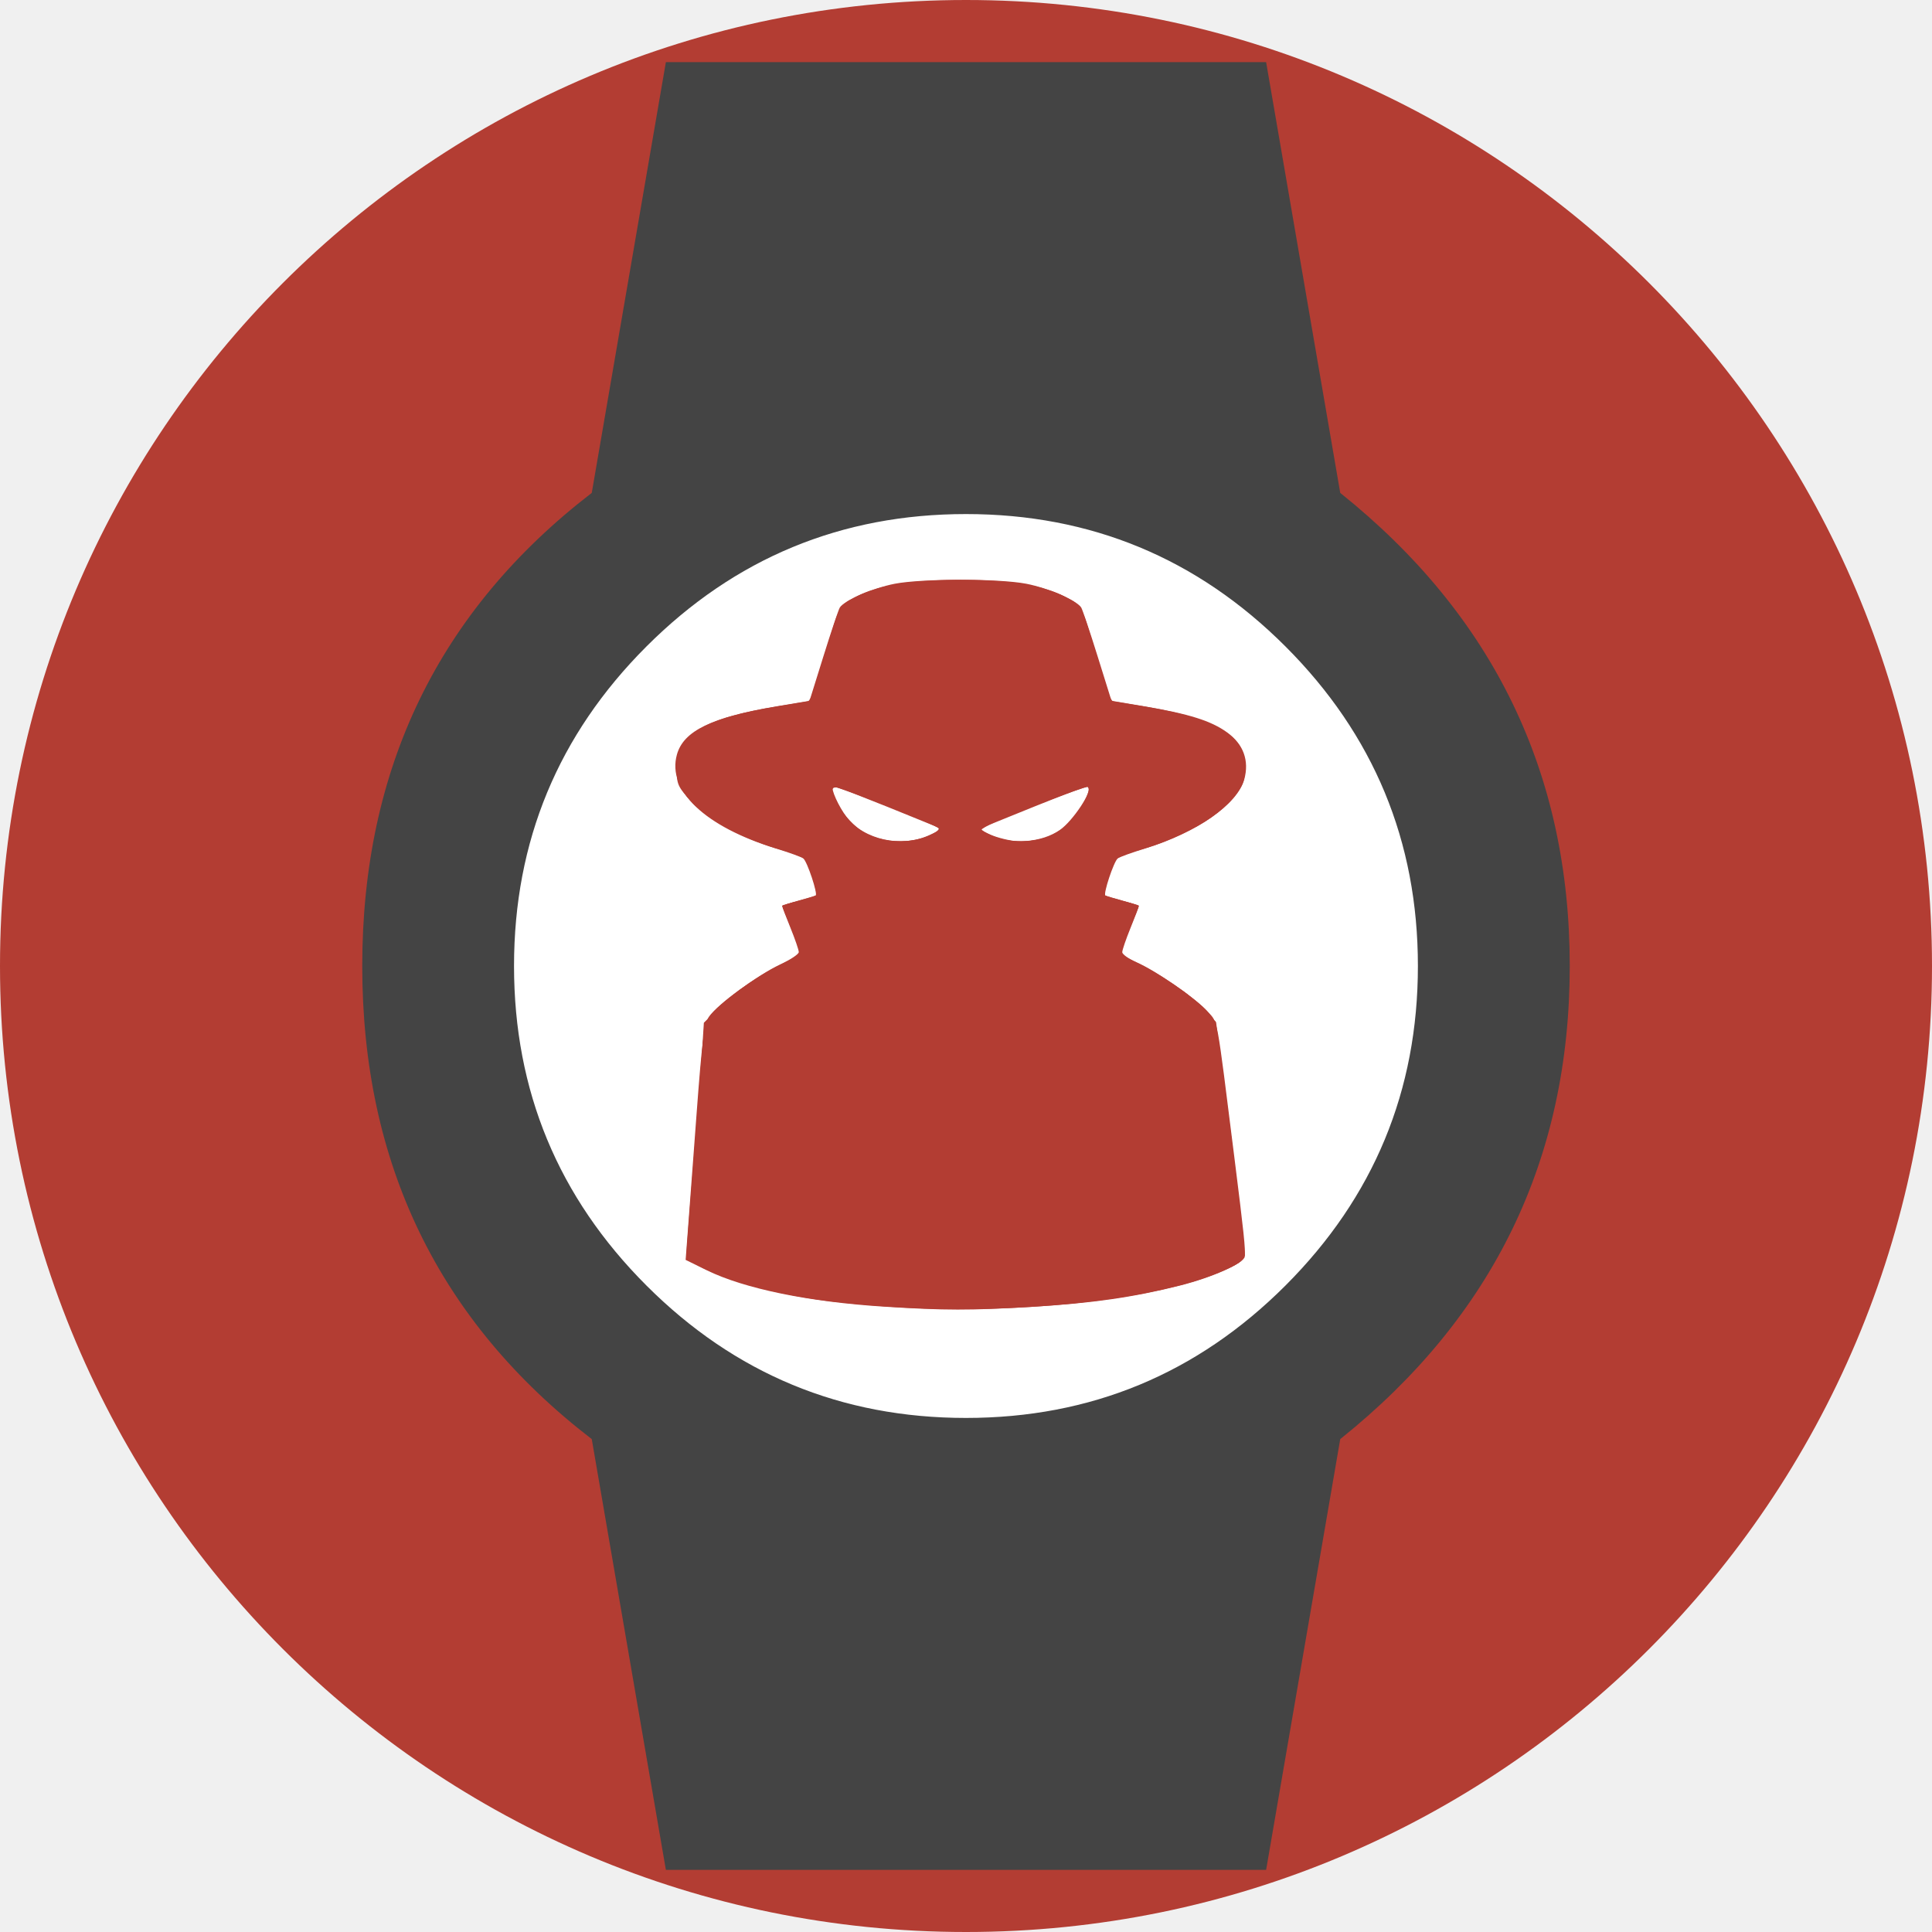
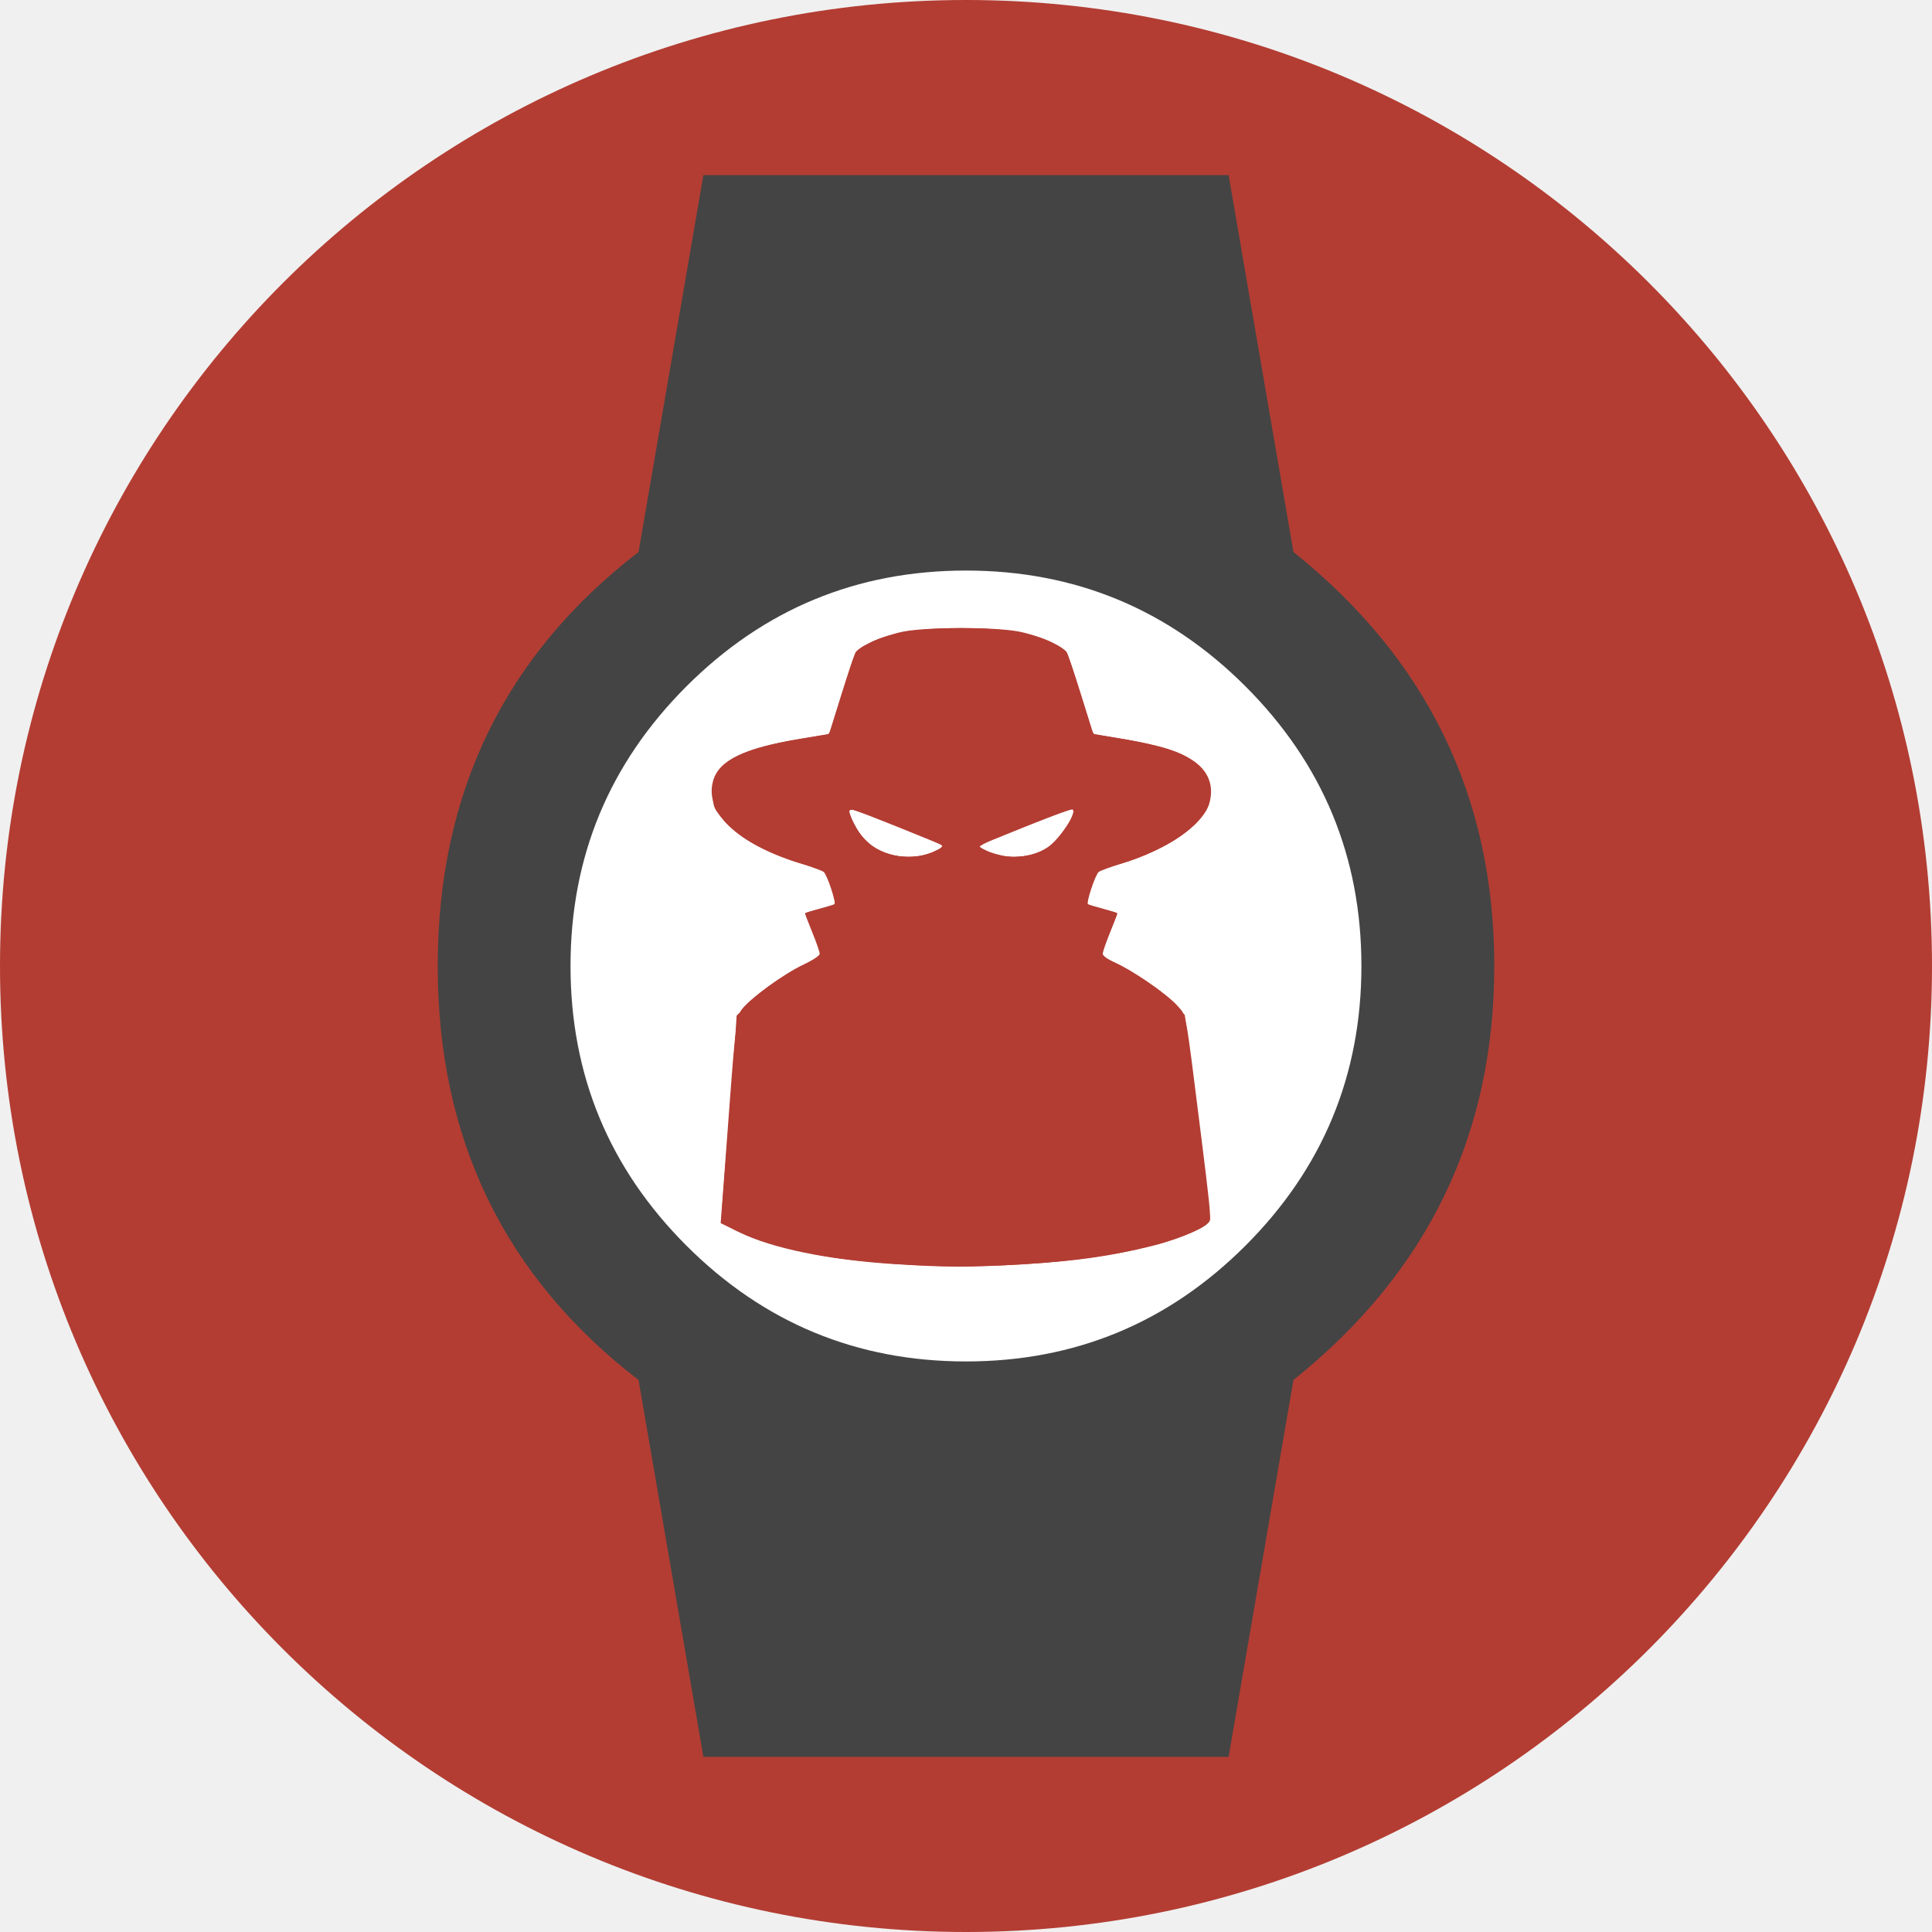
<svg xmlns="http://www.w3.org/2000/svg" width="512" height="512" viewBox="0 0 512 512" id="svg2" version="1.1">
  <defs id="defs4" />
  <g id="layer2">
    <ellipse style="fill:#ffffff;fill-opacity:1" id="path4201" cx="255.714" cy="248.143" rx="160" ry="137.857" />
    <circle style="fill:#b33d33;fill-opacity:1" id="path4146" cx="256" cy="256" r="256" />
-     <ellipse style="fill:#ffffff;fill-opacity:1" id="path4154" cx="255.451" cy="251.356" rx="146.022" ry="146.022" />
+     <ellipse style="fill:#ffffff;fill-opacity:1" id="path4154" cx="253.52" cy="253.937" rx="110.769" ry="110.769" />
  </g>
  <g id="layer1" transform="translate(0,-540.3622)">
-     <path style="fill:#444444" d="m 136.222,796.362 q 0,49.584 35.092,84.676 35.092,35.092 84.676,35.092 49.584,0 84.676,-35.092 35.092,-35.092 35.092,-84.676 0,-49.584 -35.092,-84.676 -35.092,-35.092 -84.676,-35.092 -49.584,0 -84.676,35.092 -35.092,35.092 -35.092,84.676 z m 279.778,0 q 0,76.731 -60.822,125.377 l -19.642,114.159 -159.072,0 -19.642,-114.159 Q 96,874.95 96,796.362 96,717.774 156.822,670.985 l 19.642,-114.159 159.072,0 19.642,114.159 Q 416,719.651 416,796.362 Z" id="path4" />
-     <g id="g3361" transform="matrix(0.8747696,0,0,0.8747699,-144.0978,261.0648)" style="fill:#b33d33;fill-opacity:1">
+     <path style="fill:#444444" d="m 151.194,796.362 q 0,43.386 30.705,74.091 30.706,30.706 74.091,30.706 43.386,0 74.091,-30.706 30.706,-30.706 30.706,-74.091 0,-43.386 -30.706,-74.091 -30.705,-30.706 -74.091,-30.706 -43.386,0 -74.091,30.706 -30.705,30.706 -30.705,74.091 z m 244.806,0 q 0,67.14 -53.219,109.705 l -17.187,99.889 -139.188,0 -17.187,-99.889 Q 116,865.126 116,796.362 q 0,-68.764 53.219,-109.705 l 17.187,-99.889 139.188,0 17.187,99.889 Q 396,729.24 396,796.362 Z" id="path4" />
+     <g id="g3361" transform="matrix(0.7654234,0,0,0.7654236,-94.08561,327.977)" style="fill:#b33d33;fill-opacity:1">
      <path style="fill:#b33d33;fill-opacity:1" d="m 432.714,715.142 c -22.927,-1.439 -42.486,-5.448 -53.888,-11.047 l -6.388,-3.137 0.619,-8.12 c 0.34,-4.466 1.537,-20.495 2.66,-35.62 1.683,-22.687 2.355,-27.938 3.84,-30 2.686,-3.732 14.863,-12.655 21.407,-15.687 3.163,-1.465 5.75,-3.182 5.75,-3.816 0,-0.634 -1.125,-3.921 -2.5,-7.305 -1.375,-3.384 -2.5,-6.328 -2.5,-6.542 0,-0.214 2.138,-0.968 4.75,-1.674 2.612,-0.706 5.023,-1.426 5.356,-1.6 0.749,-0.39 -2.513,-10.238 -3.726,-11.249 -0.484,-0.403 -4.255,-1.771 -8.38,-3.04 -21.421,-6.587 -32.93,-17.512 -29.923,-28.403 1.989,-7.204 10.483,-11.31 30.302,-14.648 l 9.879,-1.664 4.232,-13.556 c 2.327,-7.456 4.551,-14.073 4.942,-14.705 1.312,-2.123 10.139,-5.944 16.631,-7.2 8.295,-1.604 31.579,-1.604 39.874,0 6.492,1.255 15.319,5.077 16.631,7.2 0.39,0.632 2.614,7.249 4.942,14.705 l 4.232,13.556 9.879,1.664 c 13.614,2.293 20.291,4.393 25.147,7.911 4.949,3.585 6.761,8.553 5.192,14.237 -2.09,7.57 -14.296,16.086 -29.96,20.903 -4.125,1.268 -7.896,2.636 -8.38,3.04 -1.213,1.011 -4.475,10.859 -3.726,11.249 0.334,0.174 2.744,0.894 5.356,1.6 2.612,0.706 4.75,1.46 4.75,1.674 0,0.214 -1.125,3.159 -2.5,6.542 -1.375,3.384 -2.5,6.682 -2.5,7.328 0,0.647 1.913,2.008 4.25,3.024 5.941,2.584 18.22,11.088 21.648,14.992 3.164,3.604 2.553,0.262 8.04,43.963 2.952,23.515 3.396,27.744 3.173,30.233 -0.179,1.998 -9.743,6.29 -19.522,8.76 -14.245,3.599 -26.697,5.388 -45.089,6.479 -18.812,1.116 -26.05,1.108 -44.5,-0.05 z m 13.5,-142.826 c 3.994,-1.848 3.997,-1.852 1.5,-2.87 -22.327,-9.101 -30.349,-12.211 -30.669,-11.891 -0.689,0.689 1.742,6.071 4.191,9.282 5.226,6.852 16.613,9.349 24.978,5.478 z m 39.675,-1.652 c 3.879,-2.726 9.858,-11.745 8.612,-12.991 -0.42,-0.42 -7.772,2.392 -30.787,11.773 -2.499,1.019 -2.499,1.02 1.5,2.925 6.1,2.906 15.178,2.157 20.675,-1.706 z" id="path3377" />
      <path style="fill:#b33d33;fill-opacity:1" d="m 433.714,715.123 c -6.325,-0.446 -15.105,-1.284 -19.512,-1.863 -19.635,-2.578 -41.488,-9.979 -41.488,-14.053 0,-1.027 0.655,-9.882 1.456,-19.678 0.801,-9.796 1.978,-25.01 2.616,-33.81 0.931,-12.838 1.536,-16.529 3.061,-18.678 2.674,-3.768 13.144,-11.433 21.065,-15.422 l 6.699,-3.374 -2.949,-7.151 c -1.622,-3.933 -2.949,-7.255 -2.949,-7.383 0,-0.128 2.138,-0.81 4.75,-1.517 2.612,-0.706 5.057,-1.448 5.433,-1.648 0.744,-0.396 -1.922,-9.129 -3.342,-10.951 -0.481,-0.618 -3.68,-1.892 -7.108,-2.832 -10.714,-2.937 -21.829,-8.872 -27.032,-14.434 -4.388,-4.691 -4.7,-5.379 -4.679,-10.319 0.043,-10.168 7.969,-15.052 30.377,-18.719 l 10.023,-1.64 3.264,-10.467 c 1.795,-5.757 3.838,-12.26 4.539,-14.452 2.499,-7.813 15.248,-11.794 37.775,-11.794 22.527,0 35.275,3.98 37.775,11.794 0.701,2.192 2.743,8.695 4.539,14.452 l 3.264,10.467 10.023,1.64 c 20.295,3.321 29.843,8.468 30.472,16.426 0.466,5.894 -0.244,7.77 -4.774,12.612 -5.202,5.562 -16.318,11.497 -27.032,14.434 -3.428,0.94 -6.627,2.214 -7.108,2.832 -1.42,1.822 -4.086,10.555 -3.342,10.951 0.376,0.2 2.821,0.941 5.433,1.648 2.612,0.706 4.75,1.389 4.75,1.517 0,0.128 -1.327,3.45 -2.949,7.383 l -2.949,7.151 6.699,3.374 c 7.929,3.993 18.397,11.659 21.059,15.422 1.502,2.123 2.751,9.516 6.028,35.678 2.274,18.15 4.129,34.266 4.123,35.813 -0.01,2.48 -0.752,3.146 -6.261,5.629 -19.806,8.926 -63.648,13.649 -101.75,10.961 z m 12.045,-142.538 c 2.247,-0.899 3.719,-1.981 3.27,-2.405 -1.446,-1.366 -31.458,-13.151 -32.031,-12.578 -0.858,0.858 1.79,6.553 4.6,9.893 5.247,6.236 15.76,8.451 24.16,5.09 z m 36.737,0.082 c 2.045,-0.854 4.902,-2.687 6.349,-4.073 2.818,-2.699 6.558,-10.018 5.606,-10.97 -0.48,-0.48 -29.161,10.563 -32.203,12.398 -1.77,1.068 6.896,4.145 11.748,4.172 2.63,0.014 6.455,-0.673 8.5,-1.527 z" id="path3375" />
      <path style="fill:#b33d33;fill-opacity:1" d="m 418.476,713.639 c -19.109,-2.197 -41.16,-8.579 -44.801,-12.967 -0.763,-0.92 -0.497,-8.244 0.932,-25.62 1.1,-13.383 2.305,-29.189 2.677,-35.125 l 0.676,-10.793 4.511,-4.511 c 5.856,-5.856 14.759,-11.544 25.002,-15.974 0.142,-0.061 -1.095,-3.395 -2.75,-7.407 -1.655,-4.013 -3.009,-7.427 -3.009,-7.586 0,-0.16 2.475,-0.845 5.5,-1.522 3.025,-0.677 5.485,-1.497 5.467,-1.822 -0.018,-0.325 -0.861,-2.988 -1.873,-5.918 l -1.84,-5.327 -10.377,-3.478 c -11.162,-3.741 -16.919,-6.708 -22.468,-11.581 -9.591,-8.421 -8.419,-19.169 2.711,-24.847 4.301,-2.194 17.405,-5.462 25.927,-6.465 l 5.547,-0.653 3.77,-12.66 c 5.041,-16.929 4.964,-16.776 9.684,-19.184 13.124,-6.695 50.781,-6.695 63.905,0 4.721,2.408 4.643,2.255 9.684,19.184 l 3.77,12.66 5.547,0.653 c 8.522,1.004 21.626,4.271 25.927,6.465 11.13,5.678 12.302,16.426 2.711,24.847 -5.549,4.872 -11.306,7.84 -22.468,11.581 l -10.377,3.478 -1.84,5.327 c -1.012,2.93 -1.855,5.593 -1.873,5.918 -0.018,0.325 2.442,1.145 5.467,1.822 3.025,0.677 5.5,1.362 5.5,1.522 0,0.16 -1.354,3.574 -3.009,7.586 -1.655,4.013 -2.892,7.337 -2.75,7.388 3.949,1.403 16.92,8.947 20.62,11.993 8.961,7.377 8.362,5.361 13.183,44.341 4.3,34.765 4.332,35.262 2.407,36.702 -6.092,4.557 -30.224,10.483 -50.876,12.493 -14.828,1.443 -56.405,1.139 -70.815,-0.518 z m 27.705,-141.104 c 1.944,-0.927 3.523,-1.939 3.51,-2.25 -0.035,-0.839 -31.974,-13.401 -32.566,-12.808 -2.116,2.116 4.653,11.67 10.432,14.723 4.684,2.474 13.795,2.639 18.624,0.336 z m 37.477,-0.286 c 5.909,-3.014 12.818,-12.601 10.647,-14.773 -0.594,-0.594 -32.532,11.971 -32.566,12.812 -0.013,0.313 1.439,1.296 3.227,2.186 4.656,2.317 13.928,2.205 18.693,-0.226 z" id="path3373" />
      <path style="fill:#b33d33;fill-opacity:1" d="m 419.983,713.662 c -19.614,-2.14 -42.623,-8.551 -46.212,-12.875 -0.623,-0.75 -0.646,-5.115 -0.066,-12.12 0.499,-6.021 1.703,-21.9 2.676,-35.286 l 1.769,-24.339 6.097,-5.703 c 3.499,-3.273 9.691,-7.557 14.533,-10.054 4.64,-2.393 8.583,-4.471 8.762,-4.618 0.179,-0.147 -1.024,-3.481 -2.675,-7.41 l -3.001,-7.144 2.675,-1.02 c 1.471,-0.561 3.913,-1.268 5.425,-1.572 3.268,-0.656 3.246,-0.471 0.872,-7.212 l -1.878,-5.333 -8.372,-2.714 c -15.114,-4.899 -26.067,-11.652 -29.423,-18.142 -2.339,-4.522 -1.851,-10.27 1.177,-13.868 4.621,-5.492 13.215,-8.665 29.945,-11.057 l 8.07,-1.154 4.194,-13.612 c 2.478,-8.042 5.091,-14.567 6.386,-15.945 1.205,-1.283 5.361,-3.33 9.236,-4.549 6.212,-1.955 9.228,-2.216 25.544,-2.216 16.316,0 19.332,0.262 25.544,2.216 3.874,1.219 8.03,3.266 9.236,4.549 1.295,1.378 3.908,7.903 6.386,15.945 l 4.194,13.612 8.07,1.154 c 16.729,2.392 25.324,5.565 29.945,11.057 3.028,3.598 3.515,9.346 1.177,13.868 -3.356,6.489 -14.309,13.243 -29.423,18.142 l -8.372,2.714 -1.878,5.333 c -2.374,6.741 -2.396,6.556 0.872,7.212 1.512,0.304 3.954,1.011 5.425,1.572 l 2.675,1.02 -3.001,7.144 c -1.651,3.929 -2.855,7.264 -2.675,7.41 0.179,0.147 4.131,2.229 8.782,4.628 4.87,2.512 11.002,6.755 14.46,10.005 l 6.004,5.643 4.244,33.388 c 2.334,18.363 4.265,34.559 4.29,35.99 0.04,2.254 -0.862,3.02 -6.75,5.734 -8.897,4.101 -25.156,7.703 -43.426,9.619 -17.94,1.882 -54.203,1.876 -71.51,-0.013 z m 26.33,-140.919 c 1.871,-0.782 3.397,-1.782 3.39,-2.223 -0.007,-0.441 -7.432,-3.775 -16.5,-7.409 -17.305,-6.936 -17.83,-6.957 -15.107,-0.61 4.421,10.303 17.077,14.896 28.217,10.241 z m 33.988,1.007 c 7.108,-2.111 14.414,-10.198 14.414,-15.954 0,-0.843 -5.743,1.009 -16.486,5.315 -9.067,3.635 -16.35,7.058 -16.184,7.608 0.32,1.057 9.077,4.382 11.739,4.456 0.863,0.024 3.796,-0.618 6.517,-1.426 z" id="path3371" />
      <path style="fill:#b33d33;fill-opacity:1" d="m 421.214,713.719 c -19.598,-2.256 -36.895,-6.595 -44.72,-11.22 -3.893,-2.3 -3.864,1.158 -0.357,-43.778 l 2.341,-29.997 6.154,-5.66 c 3.385,-3.113 9.85,-7.566 14.368,-9.896 4.518,-2.33 8.397,-4.391 8.62,-4.581 0.223,-0.19 -0.791,-3.163 -2.253,-6.607 -1.462,-3.444 -2.657,-6.779 -2.655,-7.412 0.002,-0.633 2.253,-1.69 5.003,-2.35 2.75,-0.66 4.965,-1.717 4.923,-2.35 -0.043,-0.633 -0.855,-3.357 -1.804,-6.055 l -1.727,-4.905 -9.446,-3.18 C 378.703,568.674 369.714,561.15 369.714,550.663 c 0,-3.068 0.719,-4.437 3.933,-7.495 5.428,-5.164 13.496,-7.692 33.628,-10.536 2.993,-0.423 3.158,-0.742 7.394,-14.384 4.478,-14.419 5.992,-16.917 11.544,-19.046 13.659,-5.238 45.341,-5.238 59,0 5.552,2.129 7.066,4.627 11.544,19.046 4.237,13.641 4.401,13.961 7.394,14.384 20.132,2.845 28.2,5.373 33.628,10.536 3.214,3.058 3.933,4.427 3.933,7.495 0,10.487 -8.988,18.01 -29.946,25.066 l -9.446,3.18 -1.727,4.905 c -0.95,2.698 -1.762,5.422 -1.804,6.055 -0.043,0.633 2.172,1.69 4.923,2.35 2.75,0.66 5.001,1.717 5.003,2.35 0.002,0.633 -1.193,3.968 -2.655,7.412 -1.462,3.444 -2.476,6.417 -2.253,6.607 0.223,0.19 4.102,2.252 8.62,4.581 4.518,2.33 10.979,6.782 14.358,9.893 l 6.143,5.657 2.381,18.5 c 1.309,10.175 3.325,26.137 4.479,35.47 l 2.099,16.97 -2.128,1.723 c -5.779,4.68 -27.009,9.98 -49.267,12.301 -17.65,1.84 -53.436,1.859 -69.278,0.035 z M 446.871,572.638 c 1.564,-0.809 2.844,-1.825 2.844,-2.258 0,-0.433 -7.425,-3.753 -16.5,-7.378 -15.215,-6.077 -16.5,-6.429 -16.5,-4.524 0,5.534 7.395,13.445 14.764,15.794 3.527,1.124 11.747,0.252 15.392,-1.633 z m 38.486,-0.95 c 4.481,-2.626 9.358,-9.511 9.358,-13.211 0,-1.905 -1.285,-1.553 -16.5,4.524 -9.075,3.625 -16.5,6.94 -16.5,7.369 0,0.428 1.012,1.322 2.25,1.987 6.458,3.47 14.774,3.21 21.392,-0.669 z" id="path3369" />
      <path style="fill:#b33d33;fill-opacity:1" d="m 426.214,714.18 c -21.947,-2.176 -40.47,-6.53 -49.201,-11.565 -4.163,-2.401 -4.197,-2.466 -3.694,-7.159 0.279,-2.605 1.568,-18.686 2.864,-35.736 l 2.357,-31 5.98,-5.526 c 3.289,-3.039 9.848,-7.539 14.575,-10 4.727,-2.461 8.6,-4.825 8.607,-5.254 0.007,-0.429 -1.113,-3.453 -2.488,-6.72 -1.375,-3.267 -2.5,-6.358 -2.5,-6.87 0,-0.512 2.25,-1.47 5,-2.13 2.75,-0.66 5,-1.717 4.999,-2.35 -4.5e-4,-0.633 -0.838,-3.355 -1.861,-6.049 l -1.861,-4.899 -10.389,-3.668 c -11.943,-4.217 -13.645,-5.042 -20.176,-9.783 -9.426,-6.844 -11.332,-16.727 -4.39,-22.765 5.144,-4.475 21.056,-9.394 30.677,-9.484 1.925,-0.018 4.072,-0.396 4.771,-0.839 0.699,-0.444 3.128,-6.849 5.398,-14.235 2.27,-7.386 4.593,-14.024 5.162,-14.751 8.352,-10.675 62.986,-10.675 71.338,0 0.569,0.728 2.892,7.366 5.162,14.751 2.27,7.386 4.699,13.791 5.398,14.235 0.699,0.444 2.846,0.821 4.771,0.839 4.515,0.042 16.144,2.502 22.356,4.729 17.886,6.412 16.272,21.952 -3.356,32.316 -1.375,0.726 -7.175,2.971 -12.889,4.988 l -10.389,3.668 -1.861,4.899 c -1.023,2.694 -1.861,5.416 -1.861,6.049 -4.4e-4,0.633 2.249,1.69 4.999,2.35 2.75,0.66 5,1.618 5,2.13 0,0.512 -1.125,3.603 -2.5,6.87 -1.375,3.267 -2.495,6.291 -2.488,6.72 0.007,0.429 3.88,2.793 8.607,5.254 4.727,2.461 11.277,6.961 14.556,10 l 5.961,5.526 4.432,35 c 2.438,19.25 4.213,35.585 3.945,36.3 -1.413,3.767 -21.913,9.896 -42.512,12.711 -14.484,1.979 -58.317,2.856 -72.5,1.45 z M 446.661,572.747 c 1.68,-0.869 3.054,-1.95 3.054,-2.404 0,-0.454 -7.312,-3.756 -16.25,-7.339 -14.709,-5.896 -16.281,-6.334 -16.574,-4.614 -0.828,4.851 7.096,13.481 14.588,15.889 3.69,1.186 11.437,0.404 15.182,-1.532 z m 38.63,-1.019 c 4.711,-2.761 9.799,-10.103 9.248,-13.344 -0.294,-1.73 -1.809,-1.31 -16.29,4.514 -8.781,3.531 -16.176,6.631 -16.433,6.888 -0.824,0.824 1.537,2.542 5.524,4.022 5.225,1.939 12.539,1.092 17.951,-2.08 z" id="path3367" />
      <path style="fill:#b33d33;fill-opacity:1" d="m 432.214,714.605 c -16.913,-1.731 -30.419,-3.839 -38.5,-6.009 -9.063,-2.434 -18.871,-6.551 -20.014,-8.4 -0.294,-0.476 0.726,-16.743 2.267,-36.151 l 2.801,-35.286 3.223,-3.346 c 3.959,-4.109 14.942,-11.519 21.131,-14.257 2.526,-1.117 4.592,-2.474 4.592,-3.015 0,-0.541 -1.125,-3.656 -2.5,-6.923 -1.375,-3.267 -2.5,-6.332 -2.5,-6.811 0,-0.479 2.508,-1.432 5.573,-2.118 4.576,-1.024 5.448,-1.545 4.876,-2.909 -0.383,-0.914 -1.425,-3.741 -2.315,-6.283 -1.605,-4.583 -1.681,-4.639 -9.126,-6.824 -24.489,-7.187 -36.732,-19.795 -29.978,-30.872 3.298,-5.409 16.688,-10.483 31.252,-11.843 3.73,-0.348 7.055,-1.076 7.389,-1.616 0.334,-0.541 2.511,-7.112 4.838,-14.603 4.901,-15.777 5.711,-16.68 17.722,-19.758 10.277,-2.633 35.261,-2.633 45.538,0 12.011,3.077 12.821,3.981 17.722,19.758 2.327,7.491 4.504,14.063 4.838,14.603 0.334,0.541 3.659,1.268 7.389,1.616 14.564,1.36 27.954,6.434 31.252,11.843 6.754,11.077 -5.489,23.685 -29.978,30.872 -7.446,2.185 -7.521,2.242 -9.126,6.824 -0.89,2.541 -1.932,5.369 -2.315,6.283 -0.572,1.364 0.301,1.885 4.876,2.909 3.065,0.686 5.573,1.639 5.573,2.118 0,0.479 -1.125,3.544 -2.5,6.811 -1.375,3.267 -2.5,6.382 -2.5,6.923 0,0.541 2.067,1.897 4.592,3.015 6.202,2.744 17.188,10.16 21.09,14.237 3.507,3.664 3.532,3.805 9.864,54.825 2.289,18.445 2.326,19.573 0.687,20.849 -5.249,4.087 -23.357,9.102 -42.233,11.697 -10.986,1.51 -56.287,2.782 -65.5,1.84 z m 13.25,-141.359 c 2.337,-1.061 4.25,-2.344 4.25,-2.85 0,-0.965 -32.872,-14.637 -33.554,-13.956 -1.255,1.255 2.28,8.558 5.889,12.167 6.56,6.56 15.348,8.301 23.415,4.639 z m 35.634,0.743 c 5.261,-1.572 12.135,-8.37 13.514,-13.363 0.576,-2.087 0.872,-3.971 0.656,-4.187 -0.682,-0.682 -33.554,12.991 -33.554,13.956 0,1.472 8.181,4.778 11.884,4.802 1.861,0.012 5.236,-0.531 7.5,-1.208 z" id="path3365" />
      <path style="fill:#b33d33;fill-opacity:1" d="m 432.214,714.594 c -26.686,-2.816 -47.22,-7.405 -55.25,-12.345 -4.001,-2.462 -3.995,-2.298 -1.269,-34.282 1.089,-12.786 2.261,-26.847 2.603,-31.247 l 0.622,-8 5.073,-4.809 c 4.853,-4.6 15.628,-11.565 21.125,-13.655 3.22,-1.224 3.231,-2.349 0.095,-9.44 -1.375,-3.109 -2.5,-6.063 -2.5,-6.563 0,-0.501 1.951,-1.203 4.335,-1.56 6.67,-1 6.799,-1.245 4.349,-8.28 -1.765,-5.069 -2.663,-6.37 -4.684,-6.784 -6.478,-1.328 -20.1,-6.982 -25.557,-10.607 -10.243,-6.806 -13.744,-14.798 -9.47,-21.62 3.472,-5.541 16.153,-10.274 31.335,-11.697 l 7.676,-0.719 2.067,-7.133 c 4.996,-17.242 7.148,-22.718 9.542,-24.286 6.058,-3.969 16.254,-5.713 33.407,-5.713 17.153,0 27.348,1.744 33.407,5.713 2.394,1.568 4.545,7.045 9.542,24.286 l 2.067,7.133 7.676,0.719 c 15.183,1.423 27.863,6.156 31.335,11.697 4.274,6.821 0.774,14.814 -9.47,21.62 -5.456,3.625 -19.079,9.279 -25.557,10.607 -2.021,0.414 -2.919,1.715 -4.684,6.784 -2.45,7.035 -2.321,7.28 4.349,8.28 2.384,0.357 4.335,1.06 4.335,1.56 0,0.501 -1.125,3.454 -2.5,6.563 -1.375,3.109 -2.5,6.199 -2.5,6.866 0,0.667 3.383,2.953 7.517,5.08 7.782,4.003 18.747,12.215 20.377,15.26 0.862,1.611 3.063,17.031 8.023,56.198 l 1.963,15.5 -2.19,1.727 c -2.13,1.68 -12.773,5.528 -21.515,7.777 -11.954,3.077 -33.374,5.119 -57.175,5.451 -13.475,0.188 -26.3,0.152 -28.5,-0.081 z m 14.184,-141.464 c 2.374,-1.149 4.316,-2.387 4.316,-2.751 0,-0.92 -34.008,-14.484 -34.666,-13.826 -1,1 1.667,7.212 4.648,10.828 6.216,7.541 17.014,9.956 25.703,5.75 z m 37.001,-5.8e-4 c 2.374,-1.149 5.665,-3.725 7.312,-5.723 2.998,-3.637 5.671,-9.852 4.669,-10.854 -0.651,-0.651 -34.666,12.901 -34.666,13.811 0,0.356 1.913,1.594 4.25,2.751 5.542,2.743 12.788,2.749 18.435,0.015 z" id="path3363" />
    </g>
  </g>
</svg>
